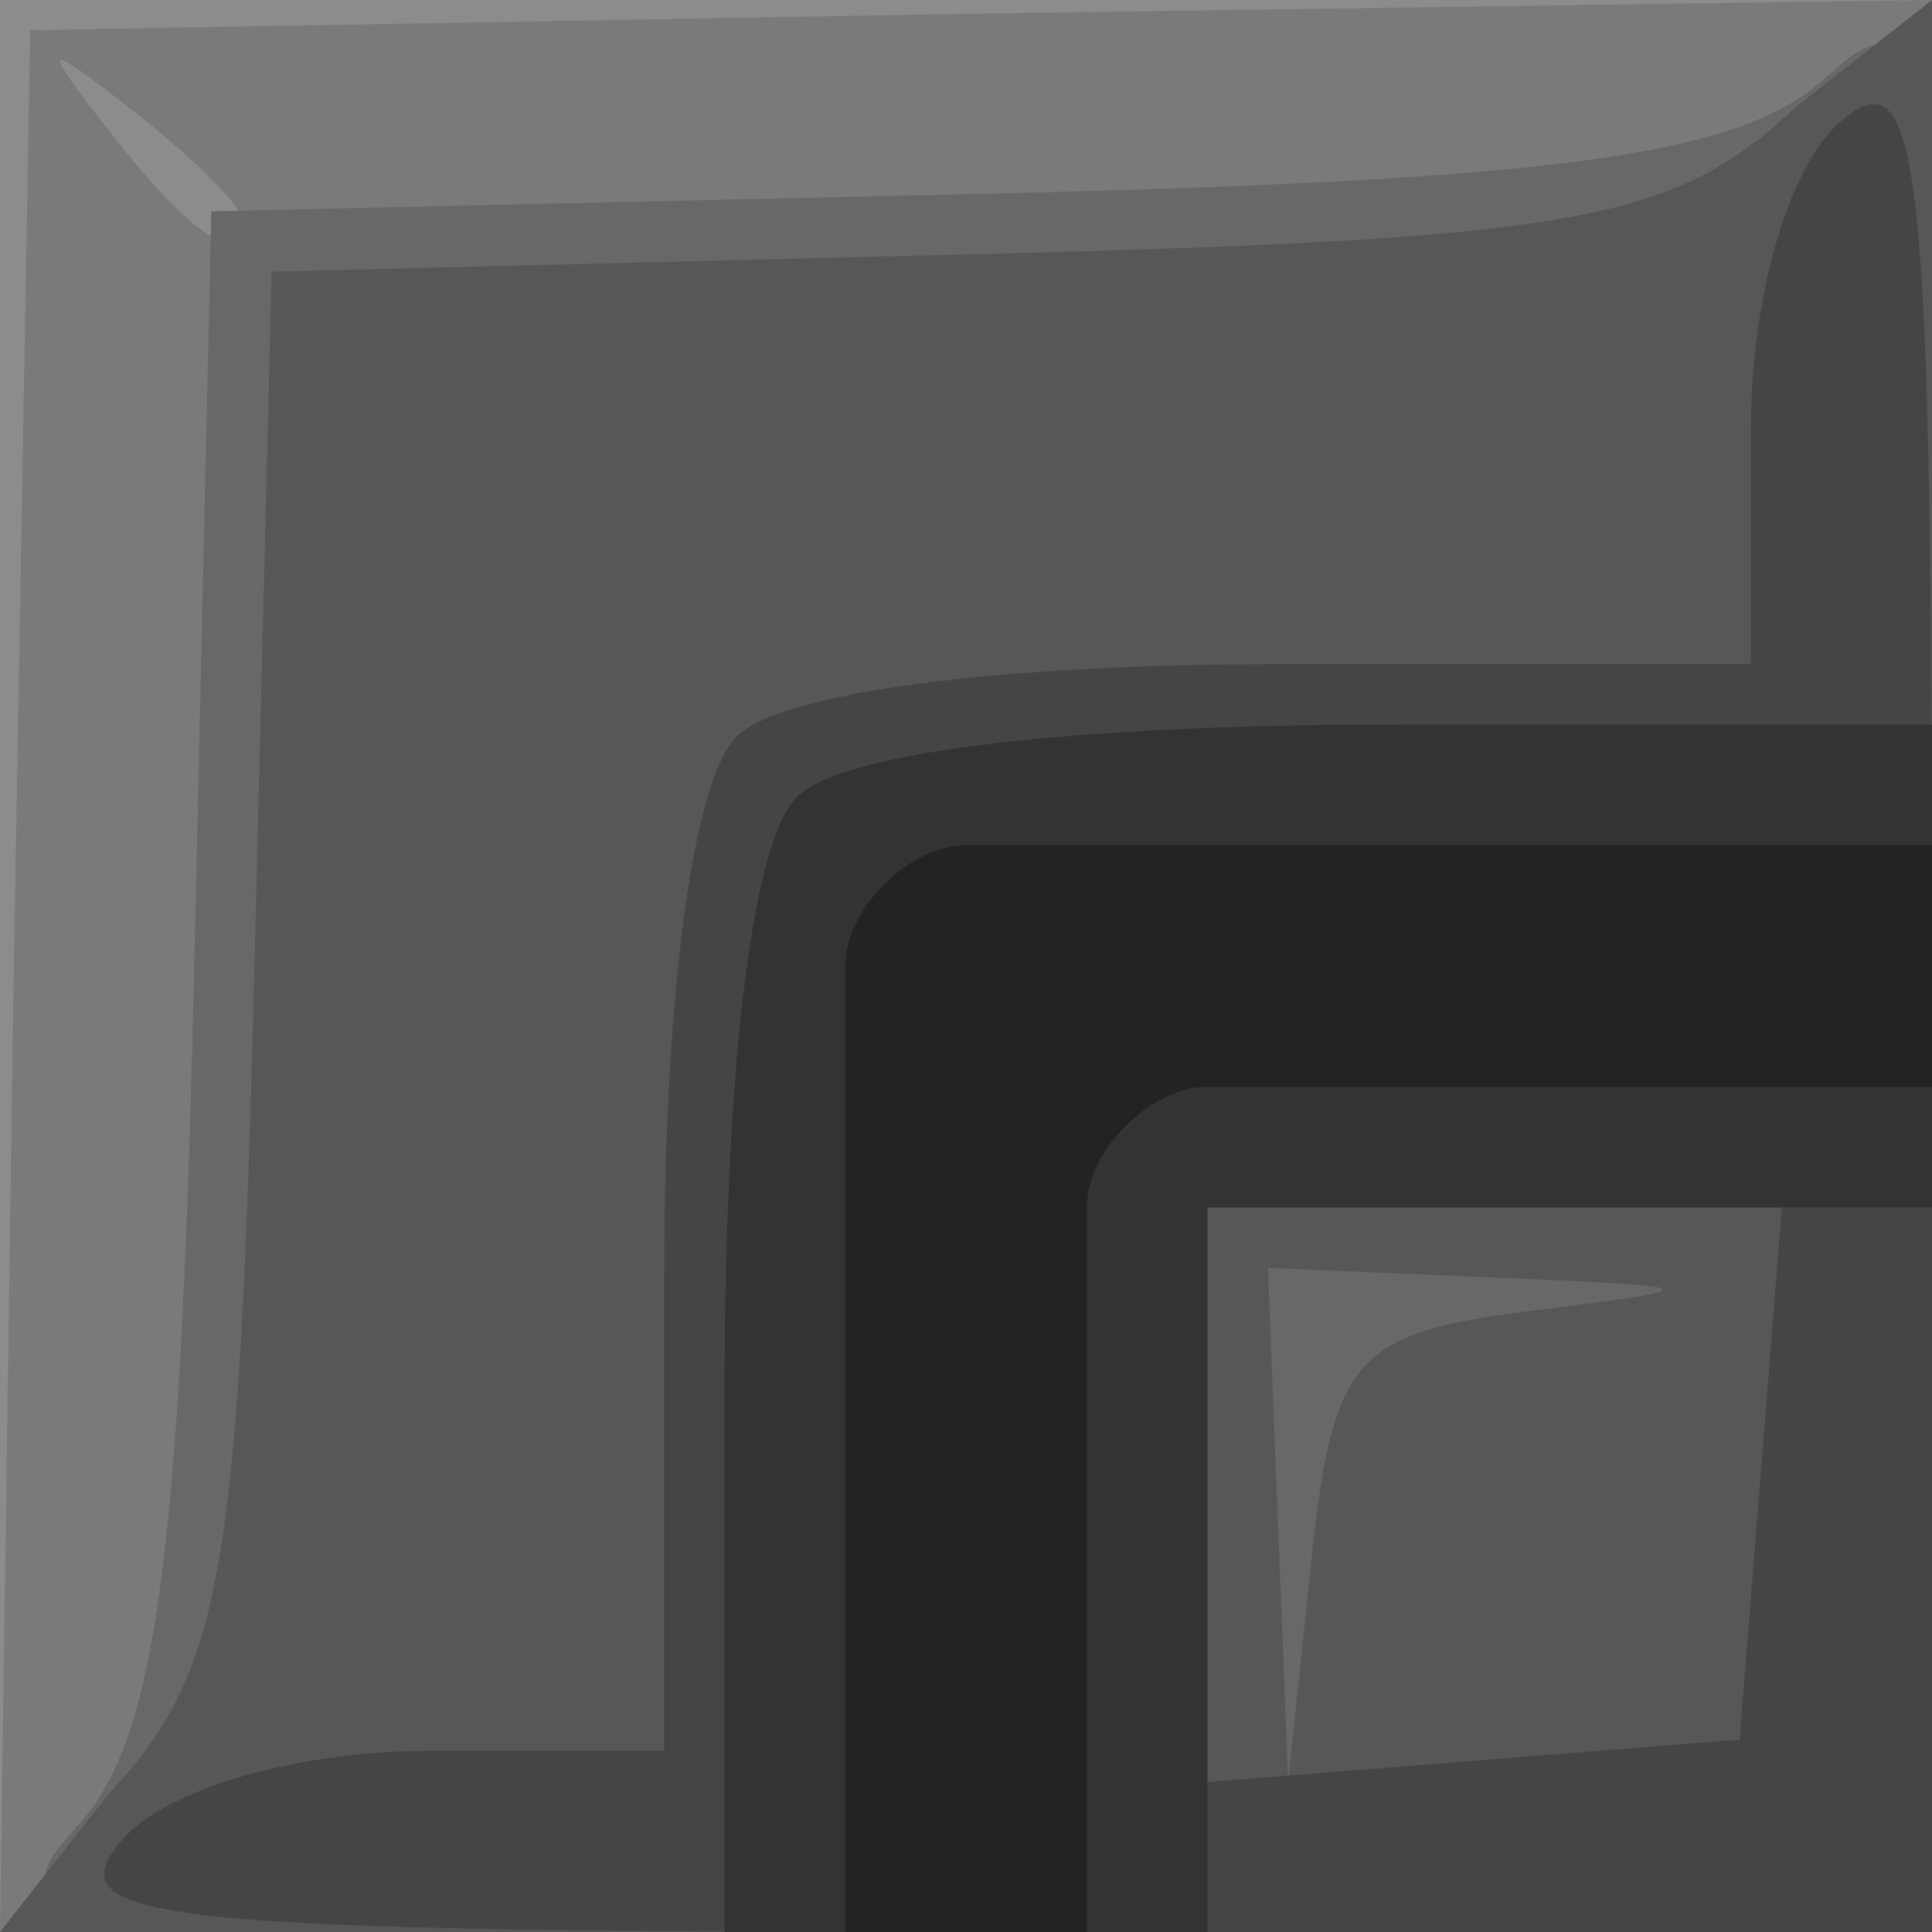
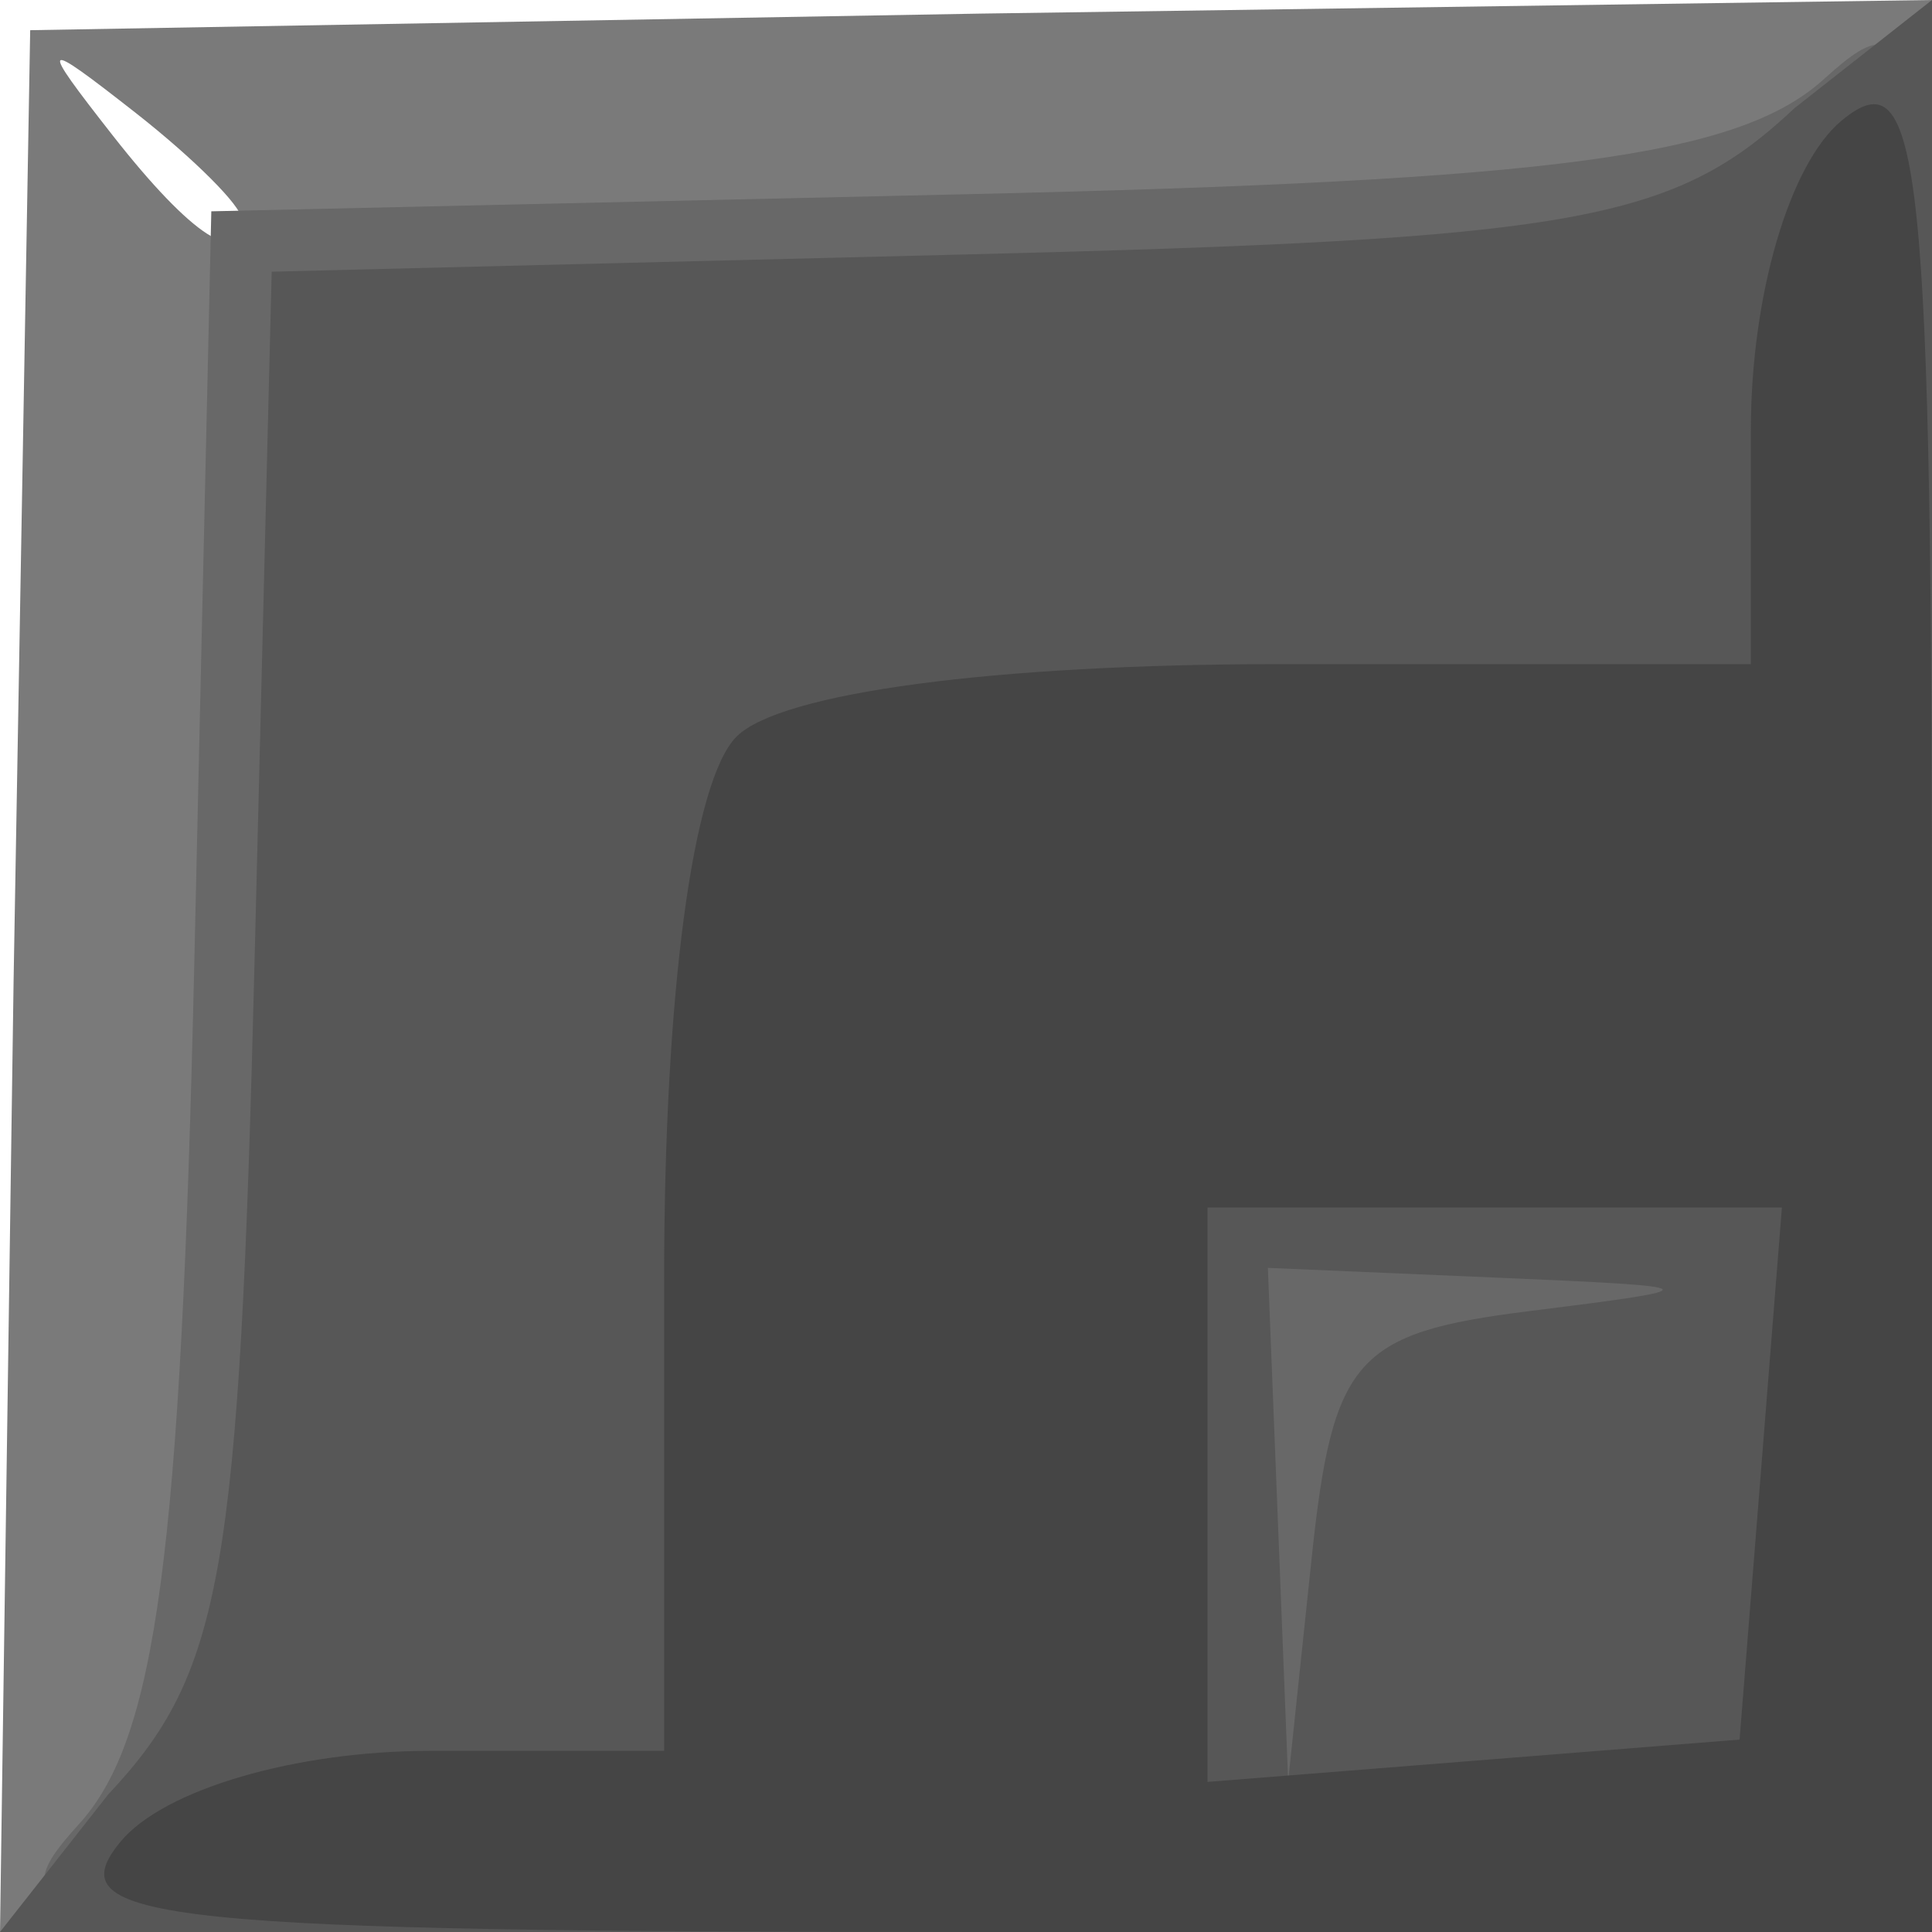
<svg xmlns="http://www.w3.org/2000/svg" id="svg15582" height="32px" width="32px">
  <defs id="defs3" />
  <g id="layer1">
-     <g transform="translate(-544,-668.3622)" id="g8842">
-       <path id="path8854" d="M 544,684.362 L 544,668.362 L 560,668.362 L 576,668.362 L 576,684.362 L 576,700.362 L 560,700.362 L 544,700.362 L 544,684.362 z " style="fill:#8c8c8c;fill-opacity:1" />
-       <path id="path8852" d="M 544.225,684.612 L 544.5,668.862 L 560.25,668.587 L 576,668.362 L 576,684.337 L 576,700.362 L 559.975,700.362 L 544,700.362 L 544.225,684.612 z M 548,671.985 C 548,671.777 547.212,670.989 546.25,670.235 C 544.664,668.991 544.629,669.026 545.872,670.612 C 547.179,672.278 548,672.808 548,671.985 z " style="fill:#7a7a7a;fill-opacity:1" />
-       <path id="path8850" d="M 545.313,698.569 C 546.589,697.159 546.995,694.12 547.218,684.319 L 547.5,671.862 L 559.957,671.58 C 569.758,671.358 572.796,670.951 574.207,669.675 C 575.924,668.121 576,668.738 576,684.207 L 576,700.362 L 559.845,700.362 C 544.375,700.362 543.759,700.286 545.313,698.569 z " style="fill:#686868;fill-opacity:1" />
-       <path id="path8848" d="M 545.791,698.085 C 547.678,696.076 547.964,694.455 548.215,684.335 L 548.5,672.862 L 559.973,672.577 C 570.093,672.326 571.714,672.04 573.723,670.153 L 576,668.362 L 576,684.188 L 576,700.362 L 559.826,700.362 L 544,700.362 L 545.791,698.085 z M 569.307,690.081 C 572.381,689.697 572.36,689.676 568.75,689.522 L 565,689.362 L 565.168,693.612 L 565.336,697.862 L 565.725,694.171 C 566.072,690.873 566.454,690.438 569.307,690.081 z " style="fill:#575757;fill-opacity:1" />
-       <path id="path8846" d="M 546,698.862 C 546.715,698.001 548.896,697.362 551.122,697.362 L 555,697.362 L 555,689.562 C 555,684.829 555.472,681.29 556.2,680.562 C 556.928,679.834 560.467,679.362 565.2,679.362 L 573,679.362 L 573,675.485 C 573,673.258 573.639,671.077 574.5,670.362 C 575.822,669.265 576,670.966 576,684.74 L 576,700.362 L 560.378,700.362 C 546.604,700.362 544.902,700.185 546,698.862 z M 573.164,692.769 L 573.514,688.362 L 568.757,688.362 L 564,688.362 L 564,693.119 L 564,697.877 L 568.407,697.526 L 572.813,697.176 L 573.164,692.769 z " style="fill:#454545;fill-opacity:1" />
-       <path id="path8844" d="M 556,691.562 C 556,686.051 556.448,682.314 557.2,681.562 C 557.952,680.811 561.689,680.362 567.2,680.362 L 576,680.362 L 576,684.362 L 576,688.362 L 570,688.362 L 564,688.362 L 564,694.362 L 564,700.362 L 560,700.362 L 556,700.362 L 556,691.562 z " style="fill:#333333;fill-opacity:1" />
-       <path transform="translate(0,-32)" id="path9708" d="M 558,732.362 L 558,716.362 C 558,715.419 559.057,714.362 560,714.362 L 576,714.362 L 576,718.362 L 564,718.362 C 563.057,718.362 562,719.419 562,720.362 L 562,732.362 L 558,732.362 z " style="fill:#232323;fill-opacity:1;fill-rule:evenodd;stroke:none;stroke-width:1px;stroke-linecap:butt;stroke-linejoin:miter;stroke-opacity:1" />
-     </g>
+     <path style="fill:#7a7a7a;fill-opacity:1" d="M 0.225,16.25 L 0.5,0.5 L 16.25,0.225 L 32,-2e-05 L 32,15.975 L 32,32 L 15.975,32 L 0,32 L 0.225,16.25 z M 4,3.622 C 4,3.415 3.212,2.627 2.25,1.872 C 0.664,0.629 0.629,0.664 1.872,2.25 C 3.179,3.916 4,4.445 4,3.622 z " id="path8852" />
+     <path style="fill:#686868;fill-opacity:1" d="M 1.313,30.207 C 2.589,28.796 2.995,25.758 3.218,15.957 L 3.5,3.5 L 15.957,3.218 C 25.758,2.995 28.796,2.589 30.207,1.313 C 31.924,-0.241 32,0.375 32,15.845 L 32,32 L 15.845,32 C 0.375,32 -0.241,31.924 1.313,30.207 z " id="path8850" />
+     <path style="fill:#575757;fill-opacity:1" d="M 1.791,29.723 C 3.678,27.714 3.964,26.093 4.215,15.973 L 4.5,4.5 L 15.973,4.215 C 26.093,3.964 27.714,3.678 29.723,1.791 L 32,-2e-05 L 32,15.826 L 32,32 L 15.826,32 L 0,32 L 1.791,29.723 z M 25.307,21.719 C 28.381,21.335 28.36,21.314 24.75,21.16 L 21,21 L 21.168,25.25 L 21.336,29.5 L 21.725,25.809 C 22.072,22.511 22.454,22.076 25.307,21.719 z " id="path8848" />
+     <path style="fill:#454545;fill-opacity:1" d="M 2,30.5 C 2.715,29.639 4.896,29 7.122,29 L 11,29 L 11,21.2 C 11,16.467 11.472,12.928 12.2,12.2 C 12.928,11.472 16.467,11 21.2,11 L 29,11 L 29,7.122 C 29,4.896 29.639,2.715 30.5,2 C 31.822,0.902 32,2.604 32,16.378 L 32,32 L 16.378,32 C 2.604,32 0.902,31.822 2,30.5 z M 29.164,24.407 L 29.514,20 L 24.757,20 L 20,20 L 20,24.757 L 20,29.514 L 24.407,29.164 L 28.813,28.813 L 29.164,24.407 z " id="path8846" />
  </g>
</svg>
